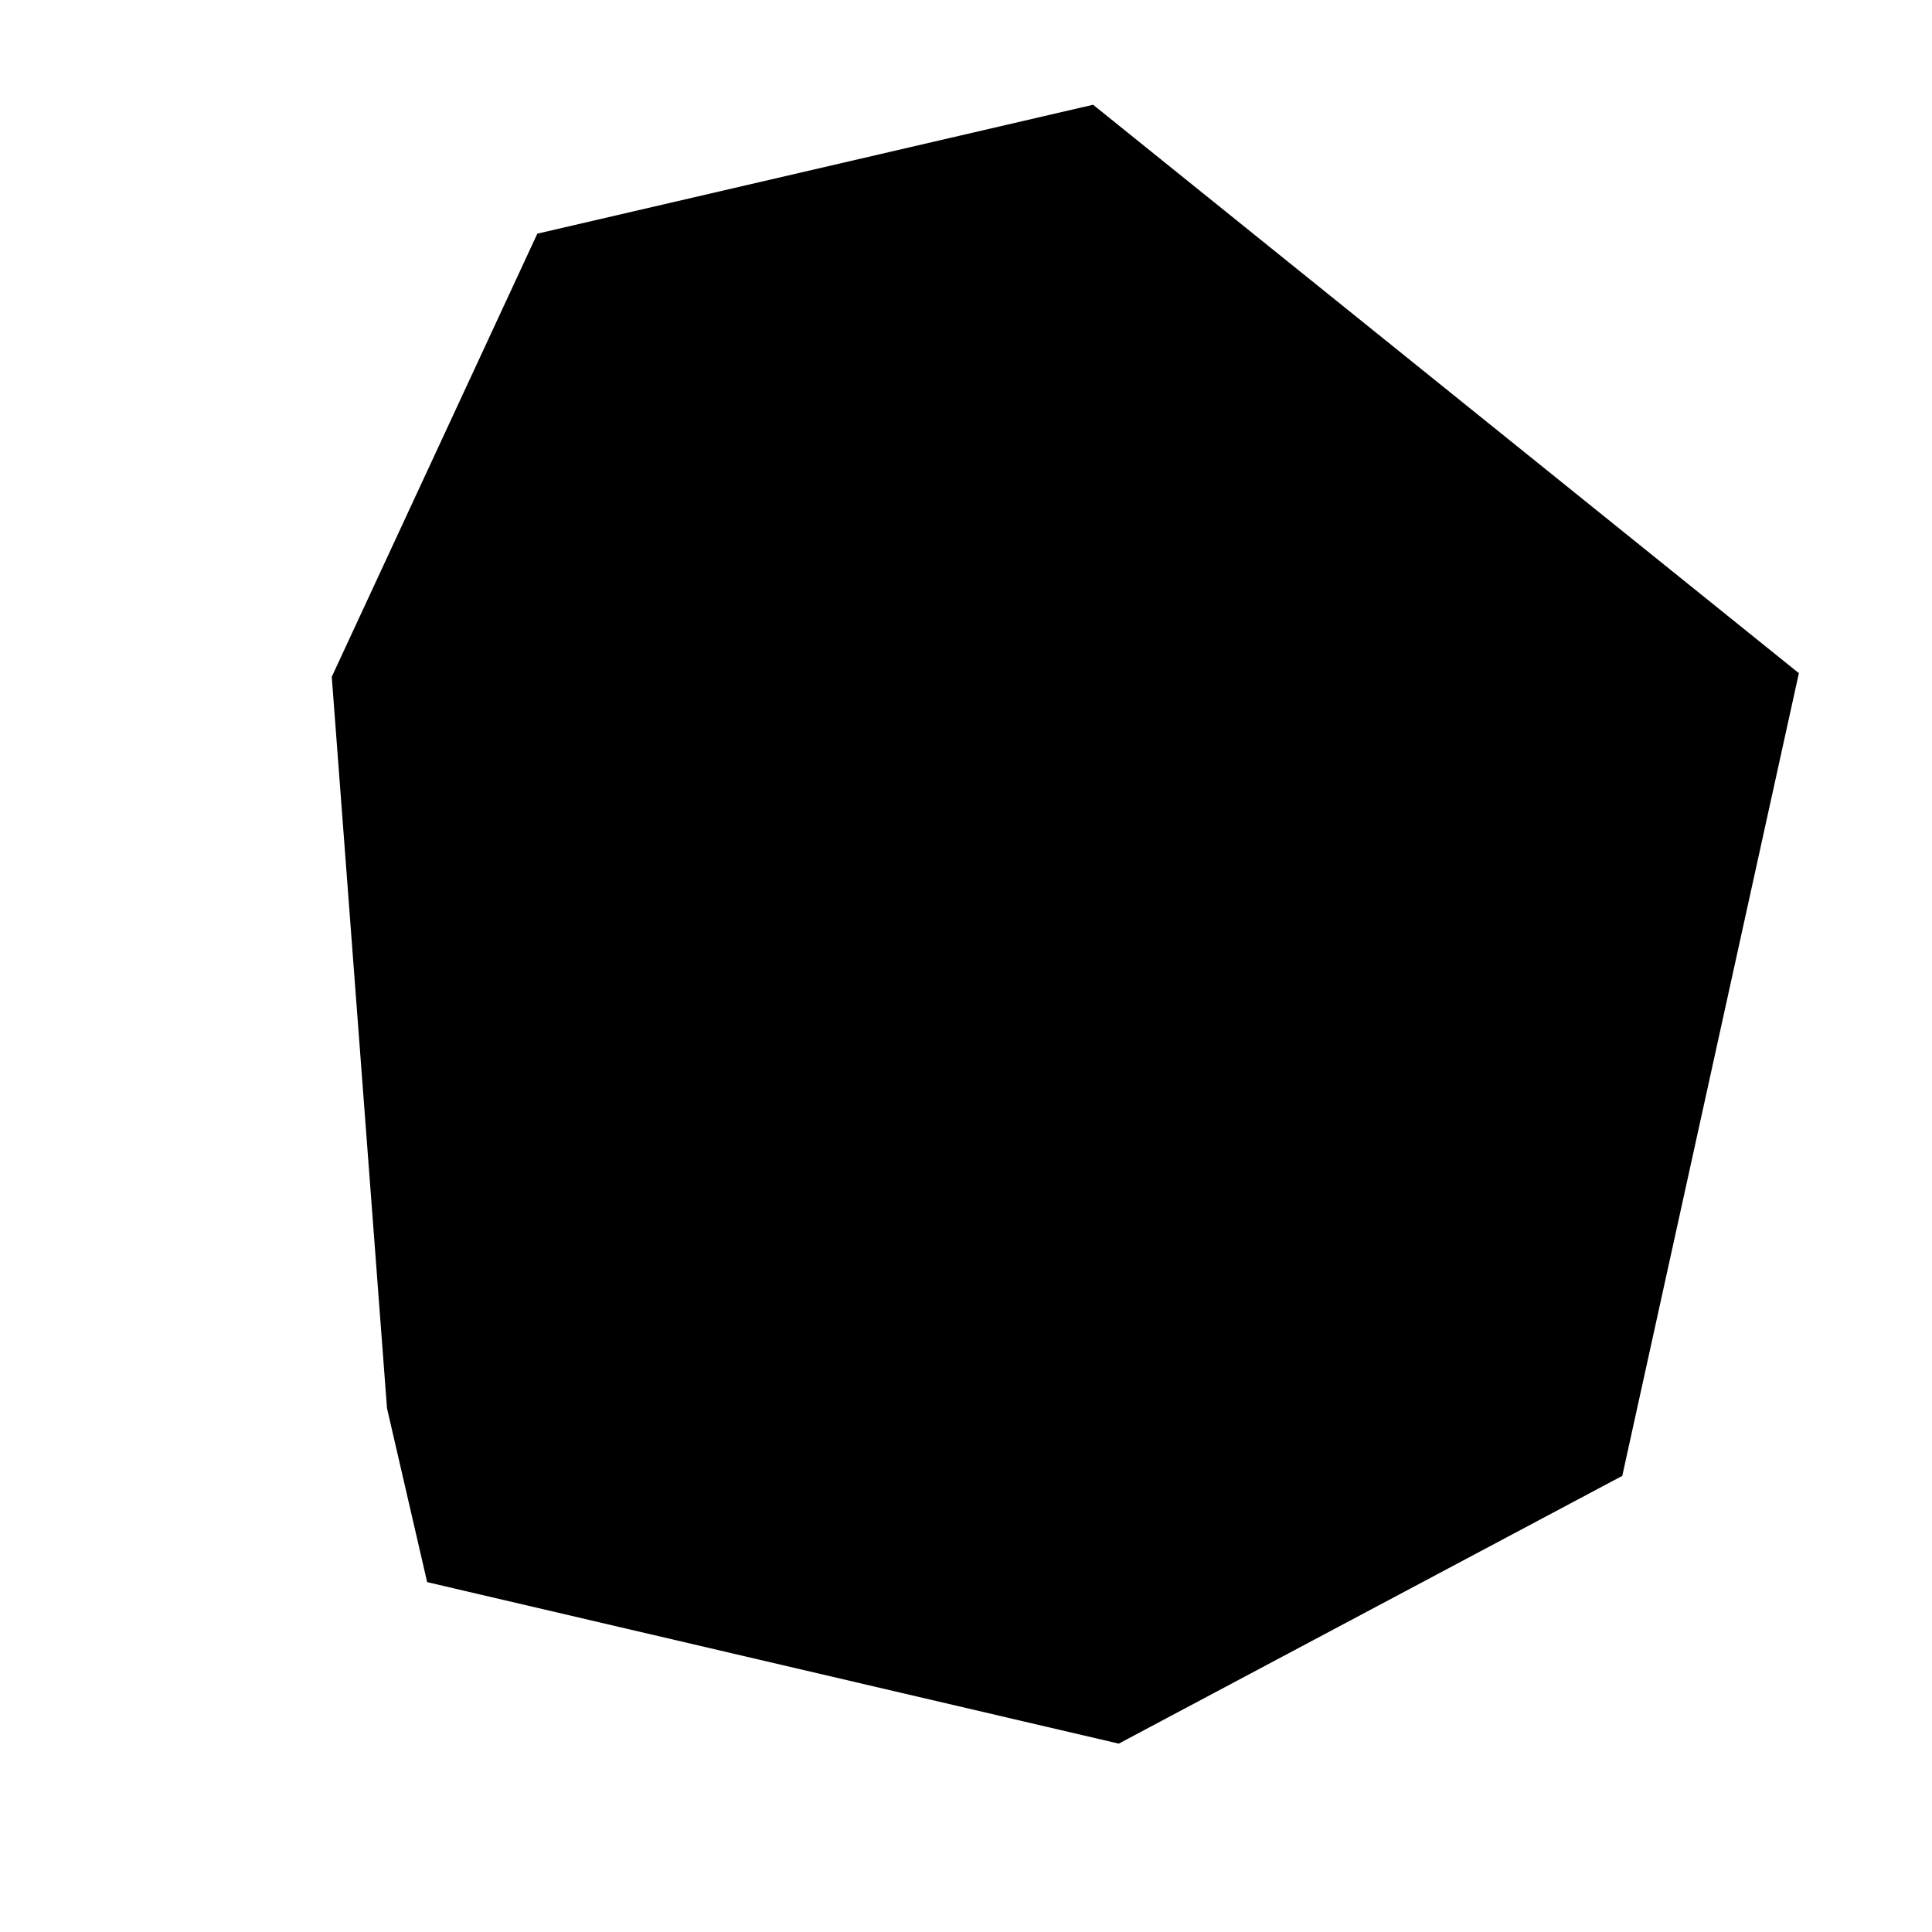
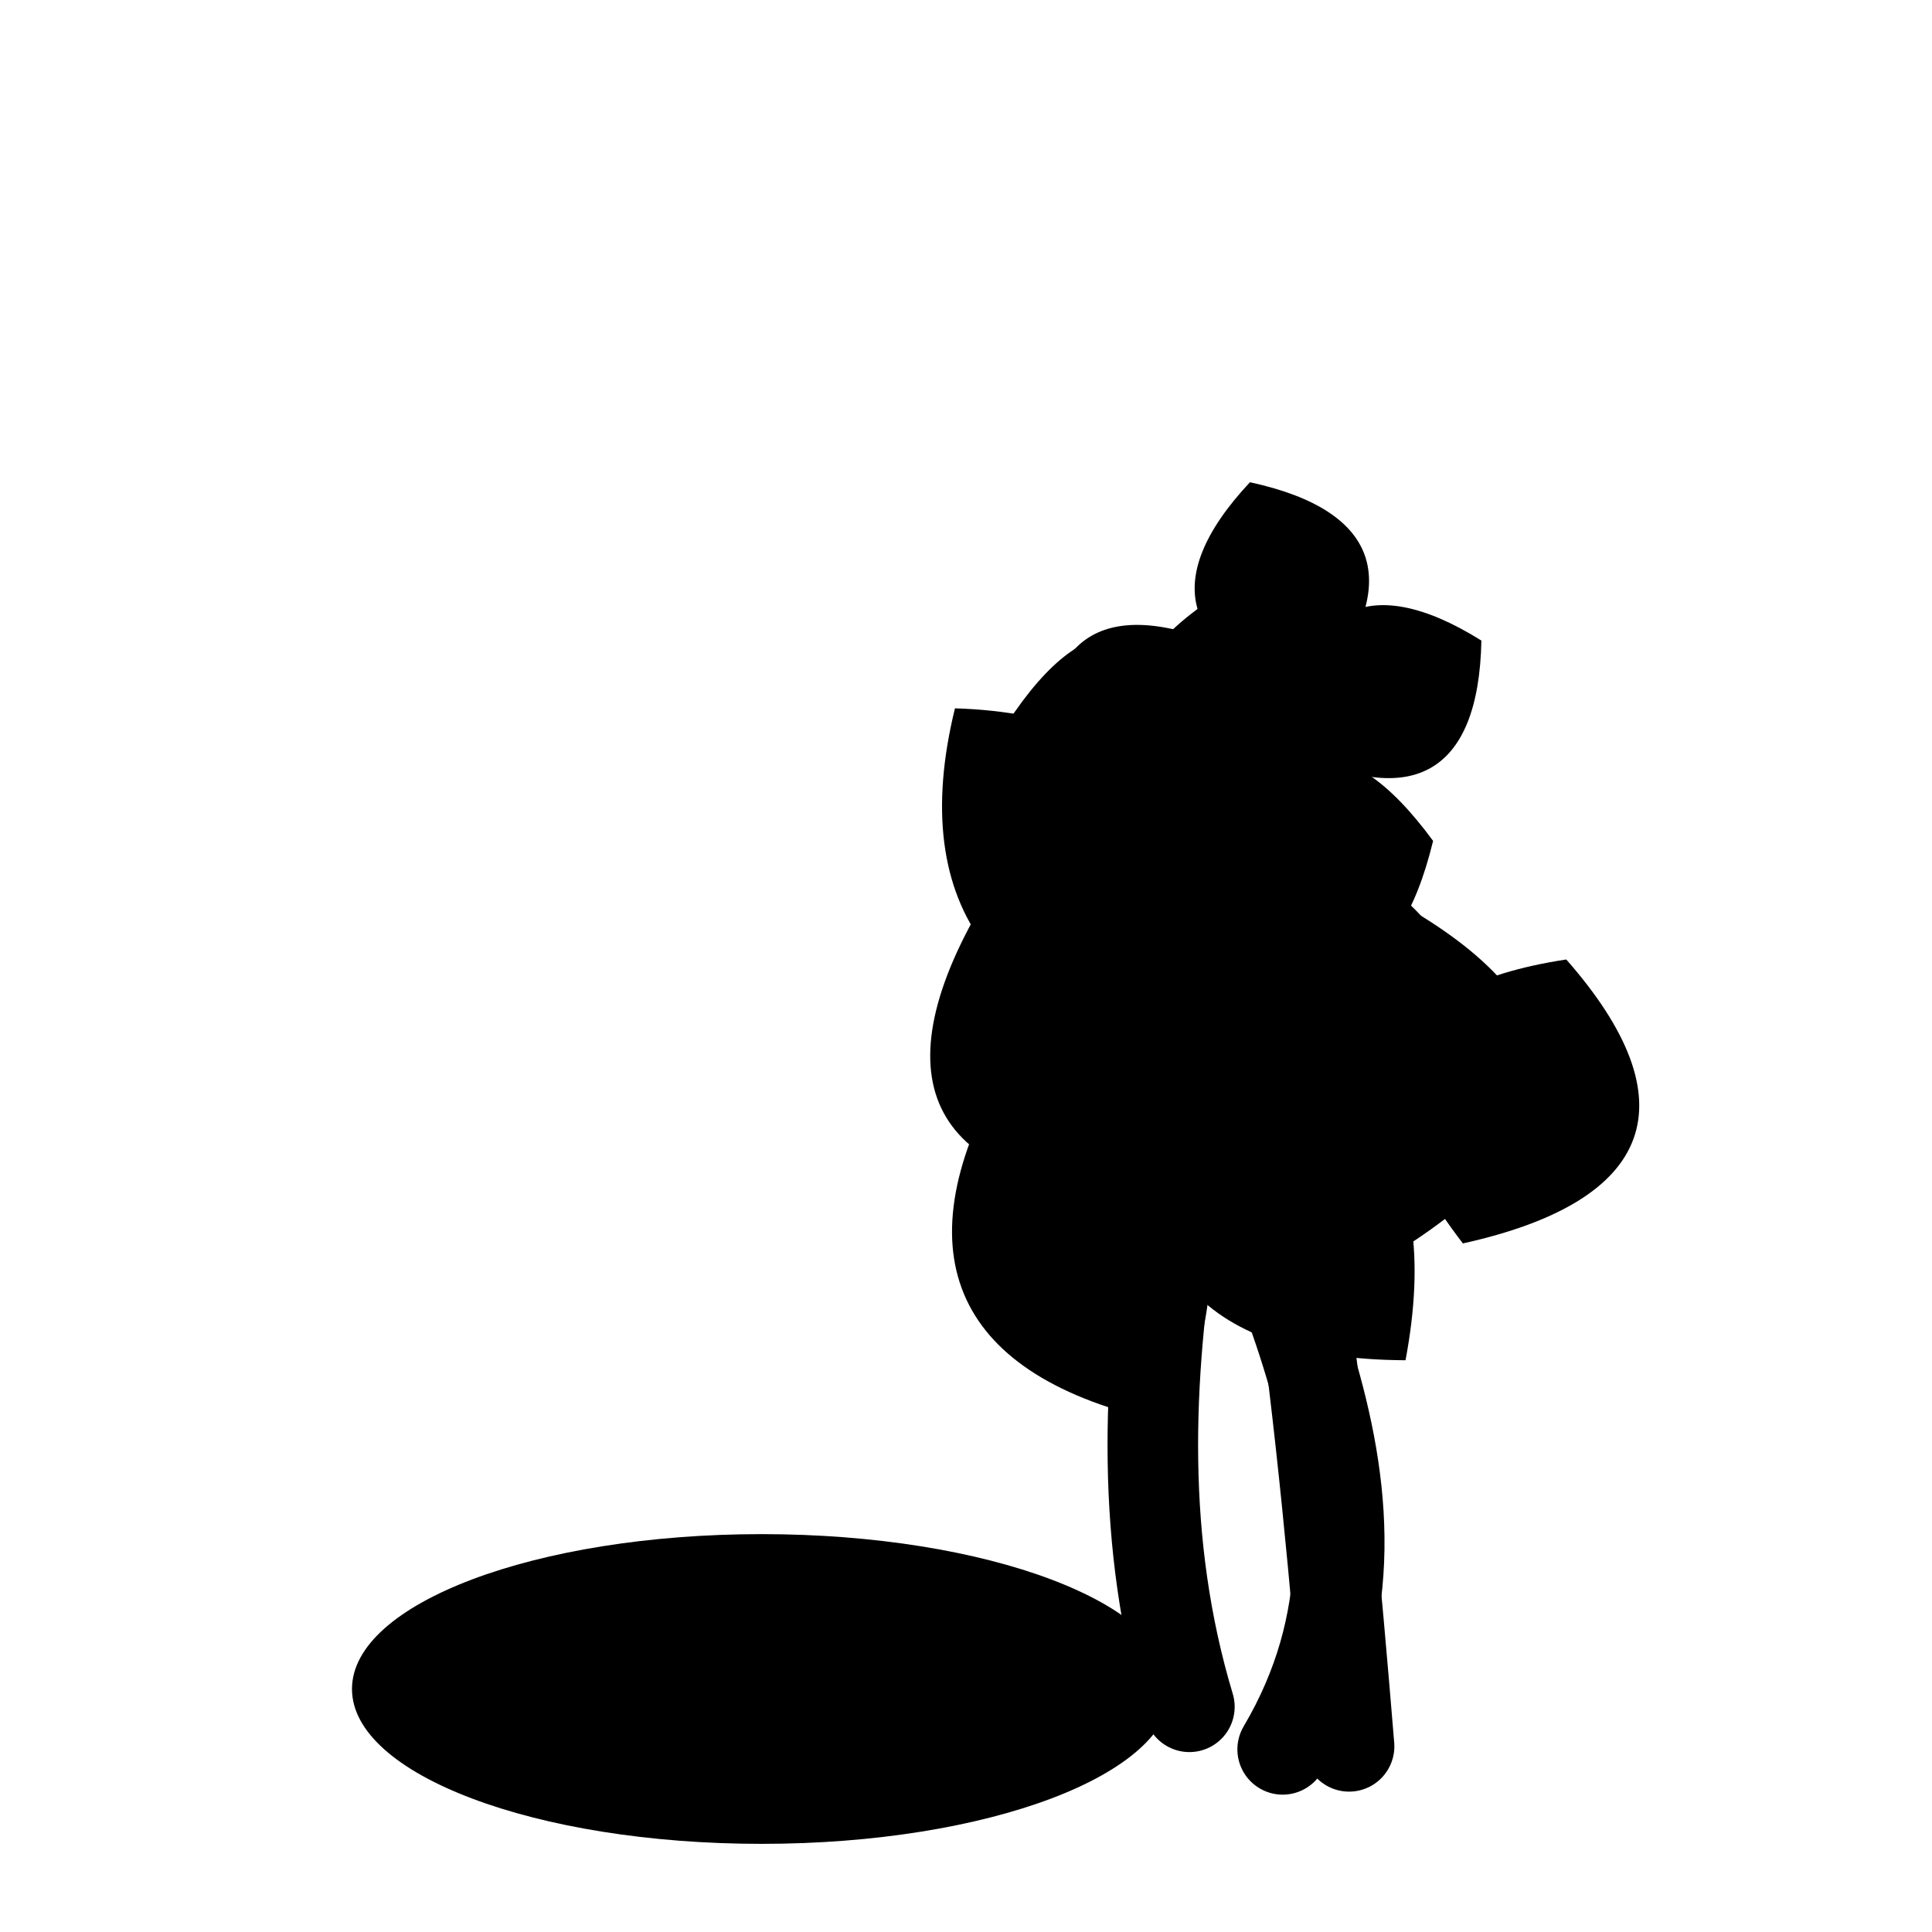
<svg xmlns="http://www.w3.org/2000/svg" viewBox="0 0 64 64" role="img" aria-hidden="true">
-   <path d="M53.74 48.89 L37.06 57.76 L14.15 52.41 L12.82 46.65 L10.99 22.42 L17.80 7.74 L36.21 3.47 L59.59 22.30 Z" fill="#000" />
-   <circle cx="33.24" cy="32.97" r="12.32" fill="#000" />
+   <ellipse cx="25.23" cy="55.95" rx="13.57" ry="5.13" fill="#000" />
+   <path d="M 39.40 56.54 C 36.12 45.64, 40.38 34.74, 41.85 25.39" stroke="#000" stroke-width="3" fill="none" stroke-linecap="round" stroke-linejoin="round" />
+   <path d="M 38.05 39.63 C 32.19 35.78, 32.19 31.94, 38.05 28.64 C 43.90 31.94, 43.90 35.78, 38.05 39.63 Z" fill="#000" transform="rotate(-31.05 38.05 39.63)" />
+   <path d="M 40.26 34.82 C 34.97 29.83, 34.97 24.84, 40.26 20.56 C 45.55 24.84, 45.55 29.83, 40.26 34.82 Z" fill="#000" transform="rotate(-37.22 40.26 34.82)" />
+   <path d="M 39.80 24.14 C 35.92 21.56, 35.92 18.99, 39.80 16.78 C 43.69 18.99, 43.69 21.56, 39.80 24.14 Z" fill="#000" transform="rotate(148.27 39.80 24.14)" />
+   <path d="M 40.84 21.52 C 36.96 18.95, 36.96 16.37, 40.84 14.17 C 44.72 16.37, 44.72 18.95, 40.84 21.52 Z" fill="#000" transform="rotate(237.42 40.84 21.52)" />
+   <path d="M 43.60 22.99 C 39.72 20.42, 39.72 17.84, 43.60 15.64 C 47.48 17.84, 47.48 20.42, 43.60 22.99 Z" fill="#000" transform="rotate(342.63 43.60 22.99)" />
+   <path d="M 42.61 24.72 C 38.73 22.15, 38.73 19.57, 42.61 17.37 C 46.49 19.57, 46.49 22.15, 42.61 24.72 Z" fill="#000" transform="rotate(421.56 42.61 24.72)" />
+   <circle cx="41.85" cy="23.61" r="3.25" fill="#000" />
+   <path d="M 44.69 57.85 C 43.80 47.04, 42.72 36.23, 39.77 26.96" stroke="#000" stroke-width="3" fill="none" stroke-linecap="round" stroke-linejoin="round" />
+   <path d="M 46.56 45.06 C 41.25 40.63, 41.25 36.20, 46.56 32.40 C 51.88 36.20, 51.88 40.63, 46.56 45.06 Z" fill="#000" transform="rotate(-39.57 46.56 45.06)" />
+   <path d="M 48.97 37.86 C 44.02 33.23, 44.02 28.59, 48.97 24.62 C 53.92 28.59, 53.92 33.23, 48.97 37.86 Z" fill="#000" transform="rotate(-42.74 48.97 37.86)" />
+   <path d="M 48.46 41.19 C 42.95 37.69, 42.95 34.19, 48.46 31.18 C 53.96 34.19, 53.96 37.69, 48.46 41.19 Z" fill="#000" transform="rotate(20.01 48.46 41.19)" />
+   <path d="M 40.36 24.98 C 35.82 22.50, 35.82 20.02, 40.36 17.90 C 44.91 20.02, 44.91 22.50, 40.36 24.98 Z" fill="#000" transform="rotate(278.19 40.36 24.98)" />
+   <path d="M 41.45 26.63 C 36.90 24.15, 36.90 21.67, 41.45 19.55 C 45.99 21.67, 45.99 24.15, 41.45 26.63 Z" fill="#000" transform="rotate(351.99 41.45 26.63)" />
+   <path d="M 40.53 29.24 C 35.99 26.76, 35.99 24.28, 40.53 22.16 C 45.08 24.28, 45.08 26.76, 40.53 29.24 Z" fill="#000" transform="rotate(438.73 40.53 29.24)" />
+   <path d="M 37.69 27.50 C 33.15 25.02, 33.15 22.54, 37.69 20.41 C 42.23 22.54, 42.23 25.02, 37.69 27.50 Z" fill="#000" transform="rotate(507.86 37.69 27.50)" />
+   <path d="M 37.76 25.69 C 33.22 23.21, 33.22 20.73, 37.76 18.60 C 42.30 20.73, 42.30 23.21, 37.76 25.69 Z" fill="#000" transform="rotate(571.62 37.76 25.69)" />
+   <circle cx="39.77" cy="26.66" r="2.85" fill="#000" />
+   <path d="M 42.49 57.95 C 47.43 49.59, 41.25 41.22, 39.40 34.04" stroke="#000" stroke-width="3" fill="none" stroke-linecap="round" stroke-linejoin="round" />
+   <path d="M 38.80 47.16 C 33.26 42.73, 33.26 38.30, 38.80 34.51 C 44.33 38.30, 44.33 42.73, 38.80 47.16 Z" fill="#000" transform="rotate(-27.25 38.80 47.16)" />
+   <path d="M 46.28 41.47 C 40.00 37.44, 40.00 33.41, 46.28 29.96 C 52.55 33.41, 52.55 37.44, 46.28 41.47 Z" fill="#000" transform="rotate(0.80 46.28 41.47)" />
+   <path d="M 40.79 31.24 C 37.04 28.66, 37.04 26.08, 40.79 23.87 C 44.53 26.08, 44.53 28.66, 40.79 31.24 Z" fill="#000" transform="rotate(313.47 40.79 31.24)" />
+   <path d="M 40.28 33.94 C 36.53 31.36, 36.53 28.78, 40.28 26.57 C 44.02 28.78, 44.02 31.36, 40.28 33.94 Z" fill="#000" transform="rotate(408.00 40.28 33.94)" />
+   <path d="M 38.40 34.16 C 34.66 31.58, 34.66 29.00, 38.40 26.79 C 42.15 29.00, 42.15 31.58, 38.40 34.16 Z" fill="#000" transform="rotate(487.42 38.40 34.16)" />
+   <path d="M 37.72 31.29 C 33.98 28.71, 33.98 26.13, 37.72 23.92 C 41.47 26.13, 41.47 28.71, 37.72 31.29 Z" fill="#000" transform="rotate(578.84 37.72 31.29)" />
+   <circle cx="39.40" cy="32.67" r="3.29" fill="#000" />
</svg>
